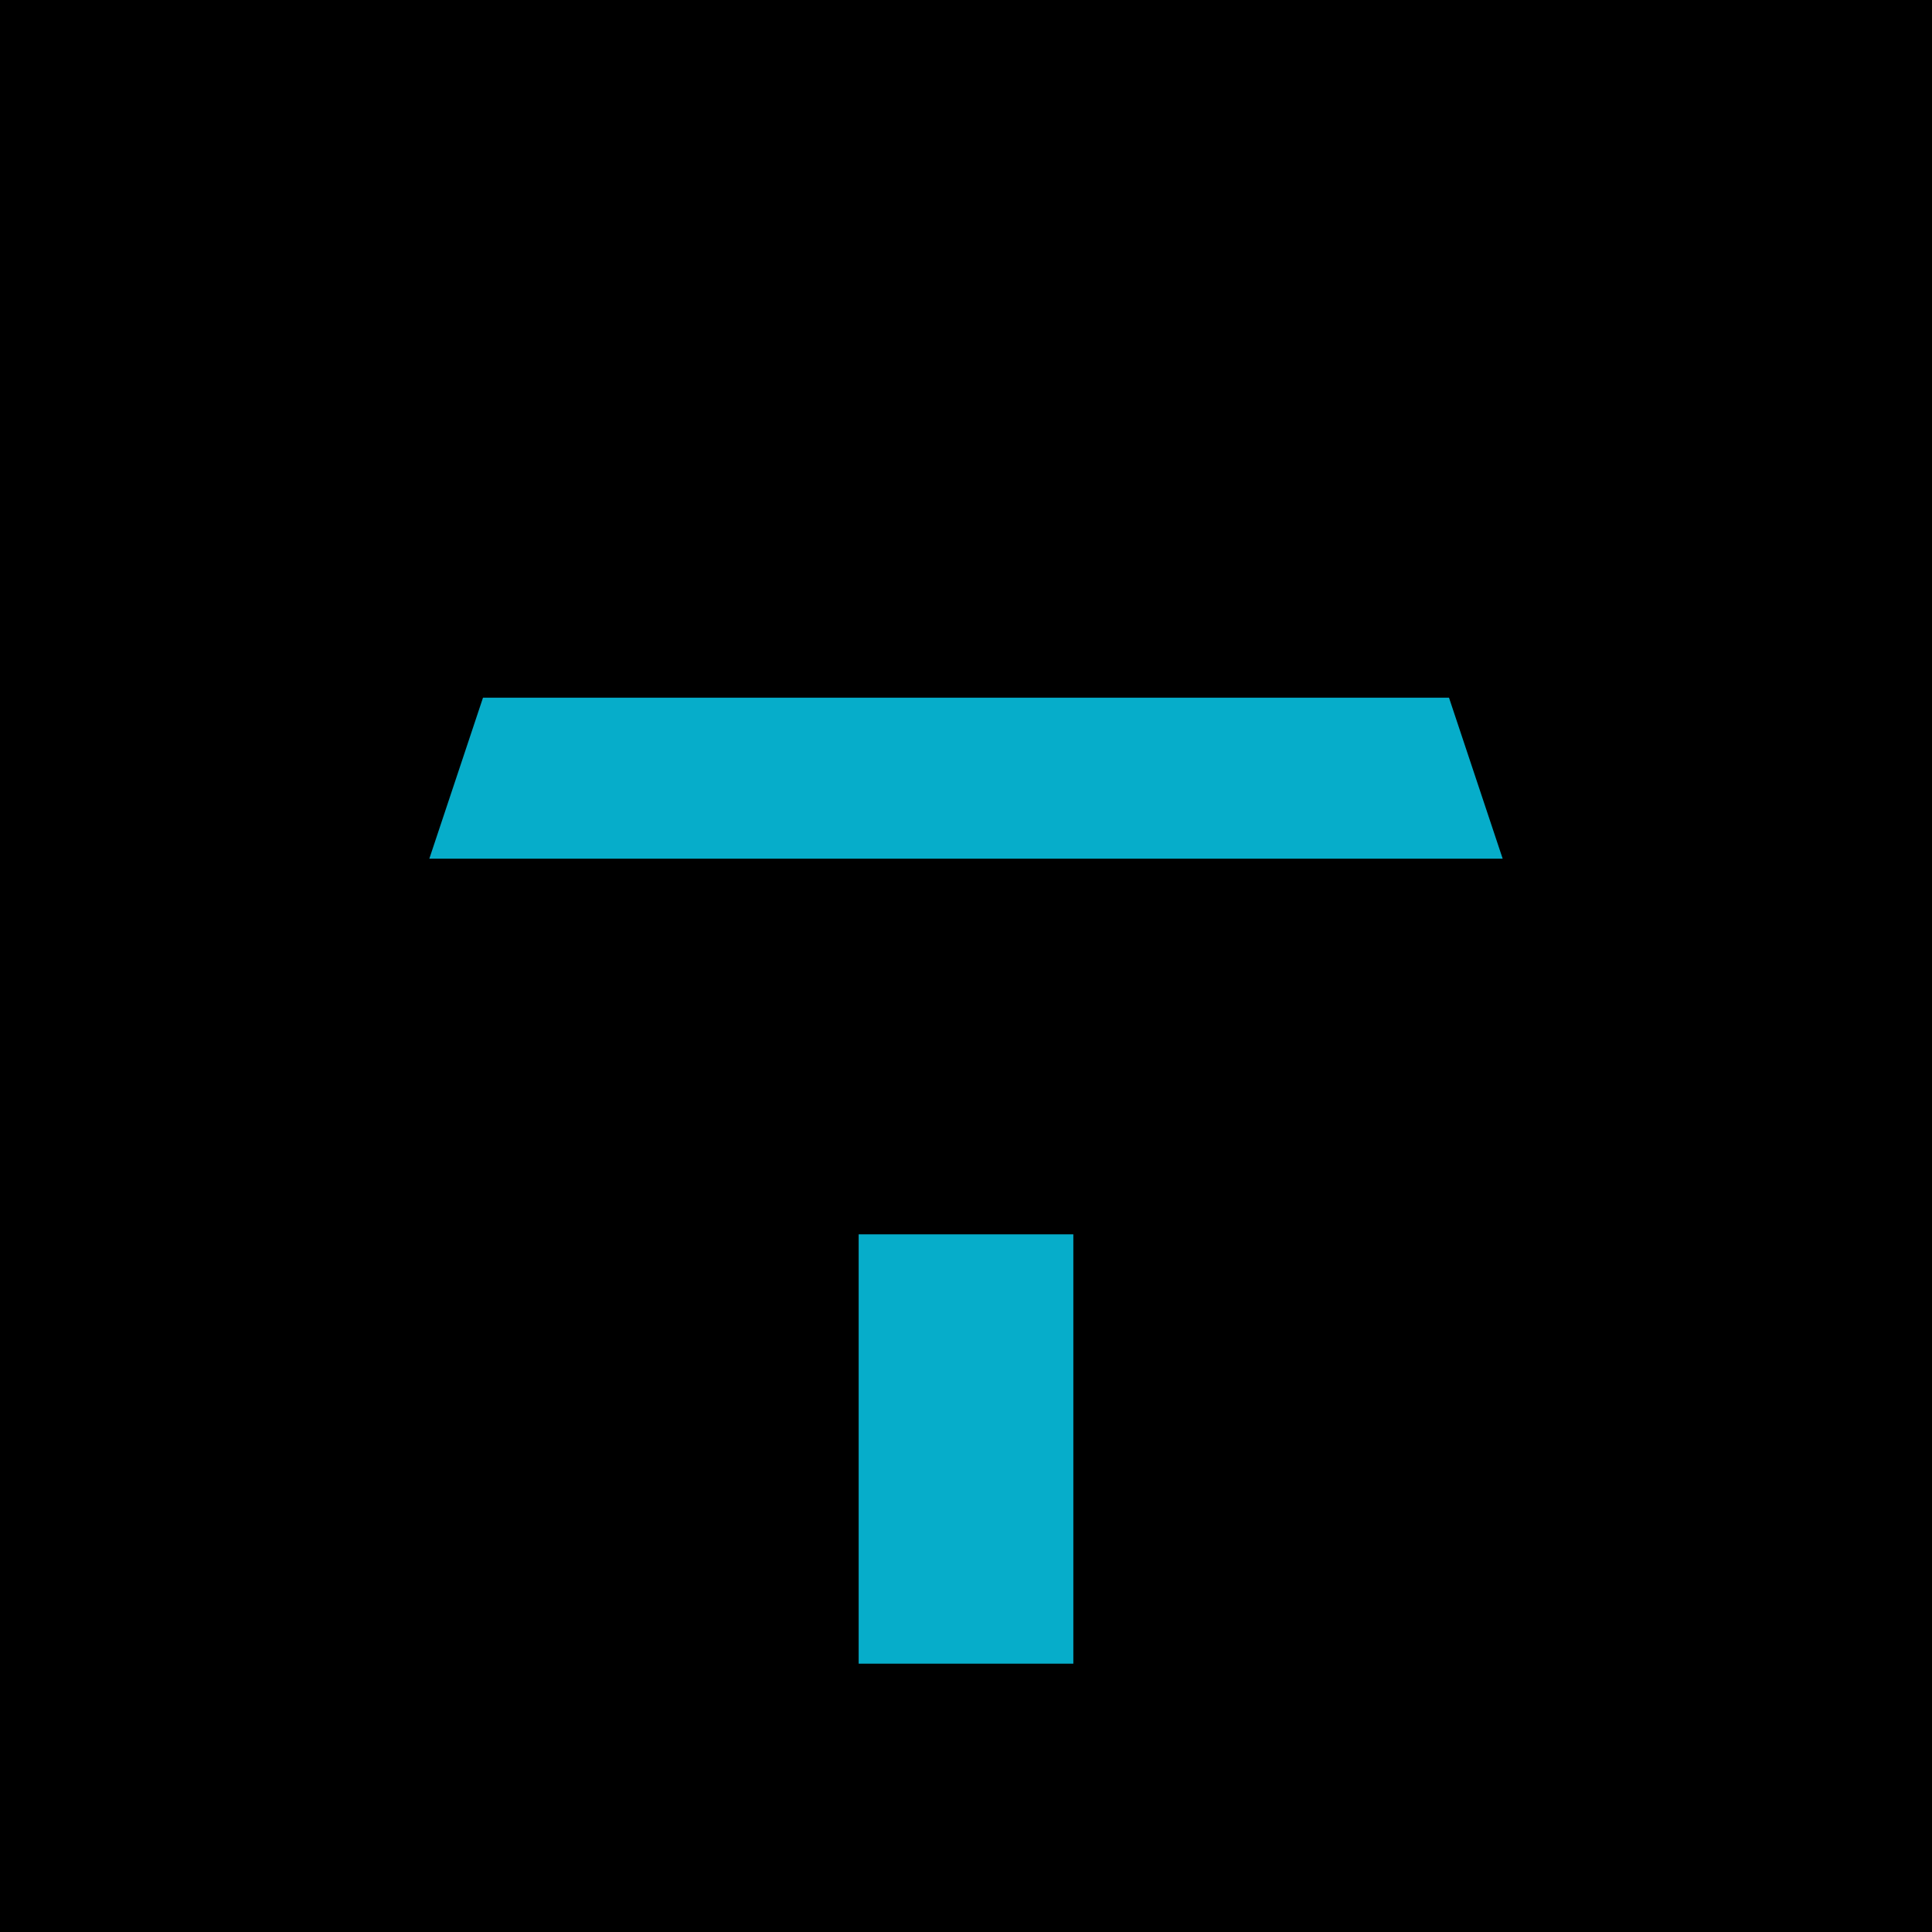
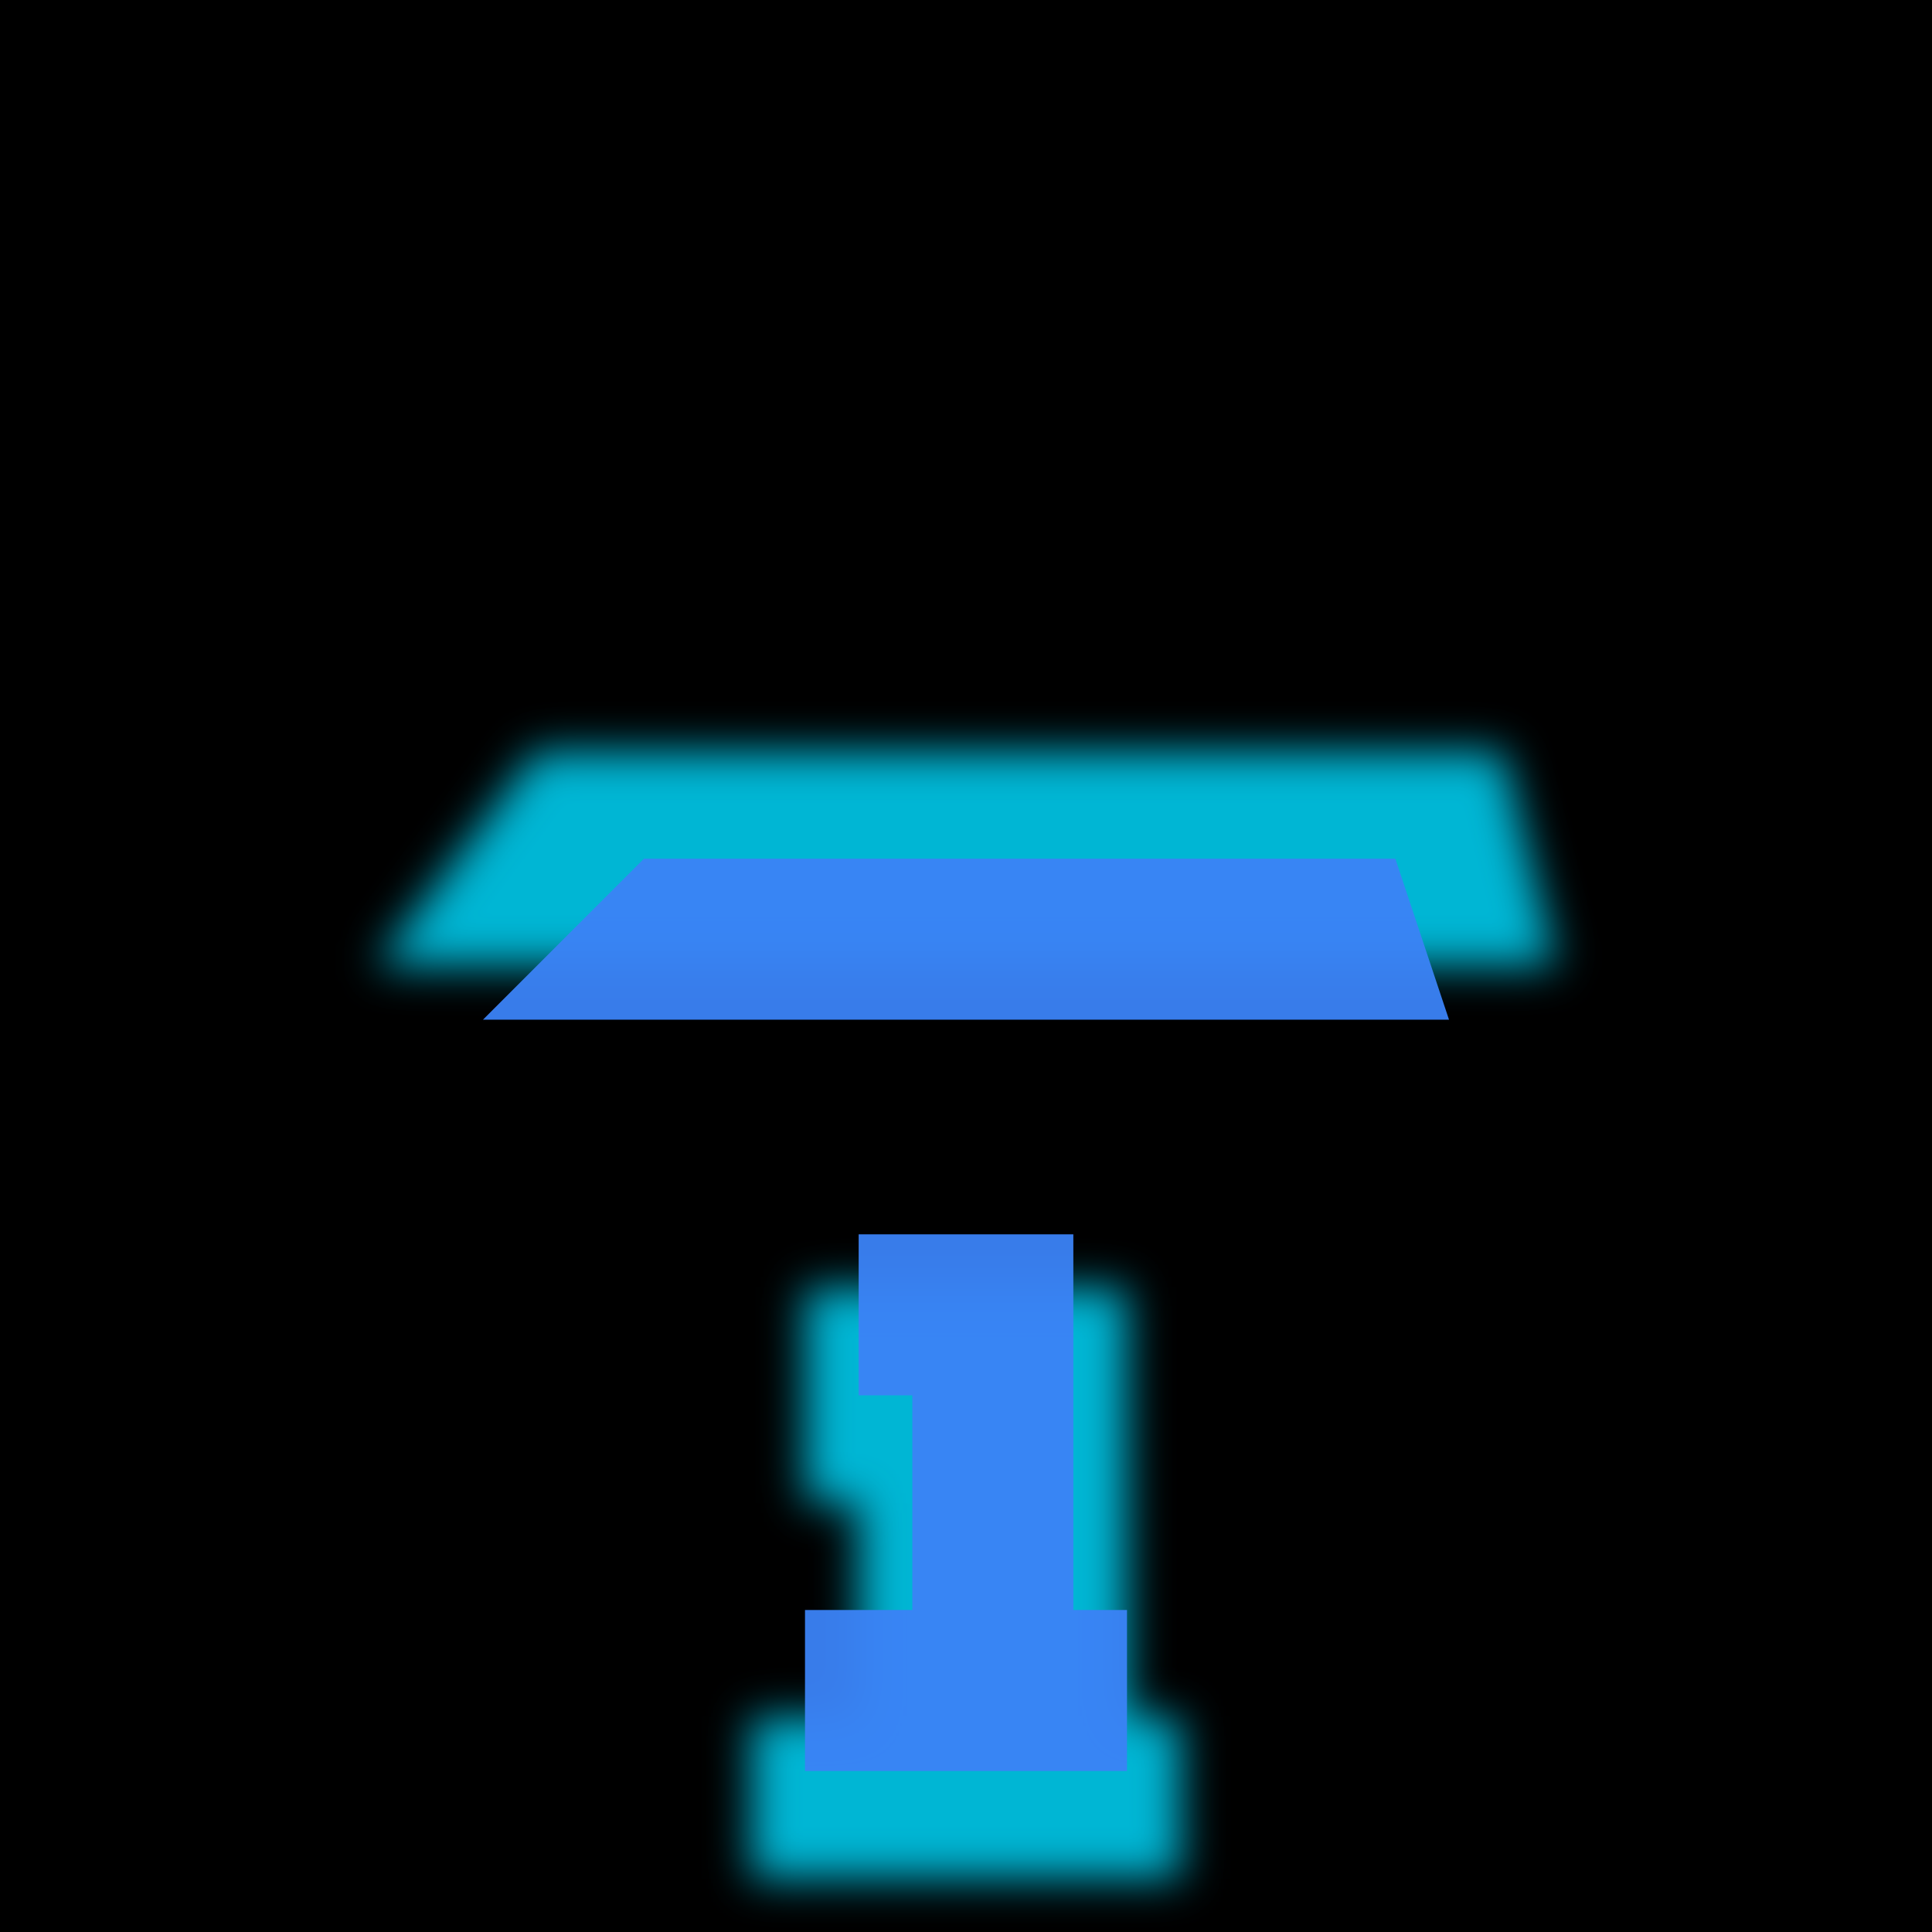
<svg xmlns="http://www.w3.org/2000/svg" width="180" height="180" viewBox="0 0 180 180" fill="none">
-   <rect width="180" height="180" fill="black" />
+   <rect width="180" height="180" fill="#000000" />
+   <g filter="url(#glow)">
+     <path d="M 75 40 L 75 140 L 105 140 L 105 160 L 70 160 L 70 175 L 110 175 L 110 160 L 80 160 L 80 140 L 105 140 L 105 120 L 75 120 Z" fill="#06b6d4" />
+     <path d="M 35 90 L 145 90 L 140 70 L 50 70 L 35 90 Z" fill="#06b6d4" />
+   </g>
  <g>
-     <path d="M 80 45 L 80 135 L 100 135 L 100 155 L 80 155 L 80 135 L 100 135 L 100 115 L 80 115 Z" fill="#06b6d4" opacity="0.95" />
-     <path d="M 40 80 L 140 80 L 135 65 L 45 65 L 40 80 Z" fill="#06b6d4" opacity="0.95" />
+     <path d="M 80 50 L 80 130 L 100 130 L 100 150 L 75 150 L 75 165 L 105 165 L 105 150 L 85 150 L 85 130 L 100 130 L 100 115 L 80 115 Z" fill="#3b82f6" opacity="0.95" />
+     <path d="M 45 95 L 135 95 L 130 80 L 60 80 L 45 95 Z" fill="#3b82f6" opacity="0.95" />
  </g>
+   <defs>
+     <filter id="glow" x="-50%" y="-50%" width="200%" height="200%">
+       <feGaussianBlur stdDeviation="2" result="coloredBlur" />
+       <feMerge>
+         <feMergeNode in="coloredBlur" />
+       </feMerge>
+     </filter>
+   </defs>
</svg>
